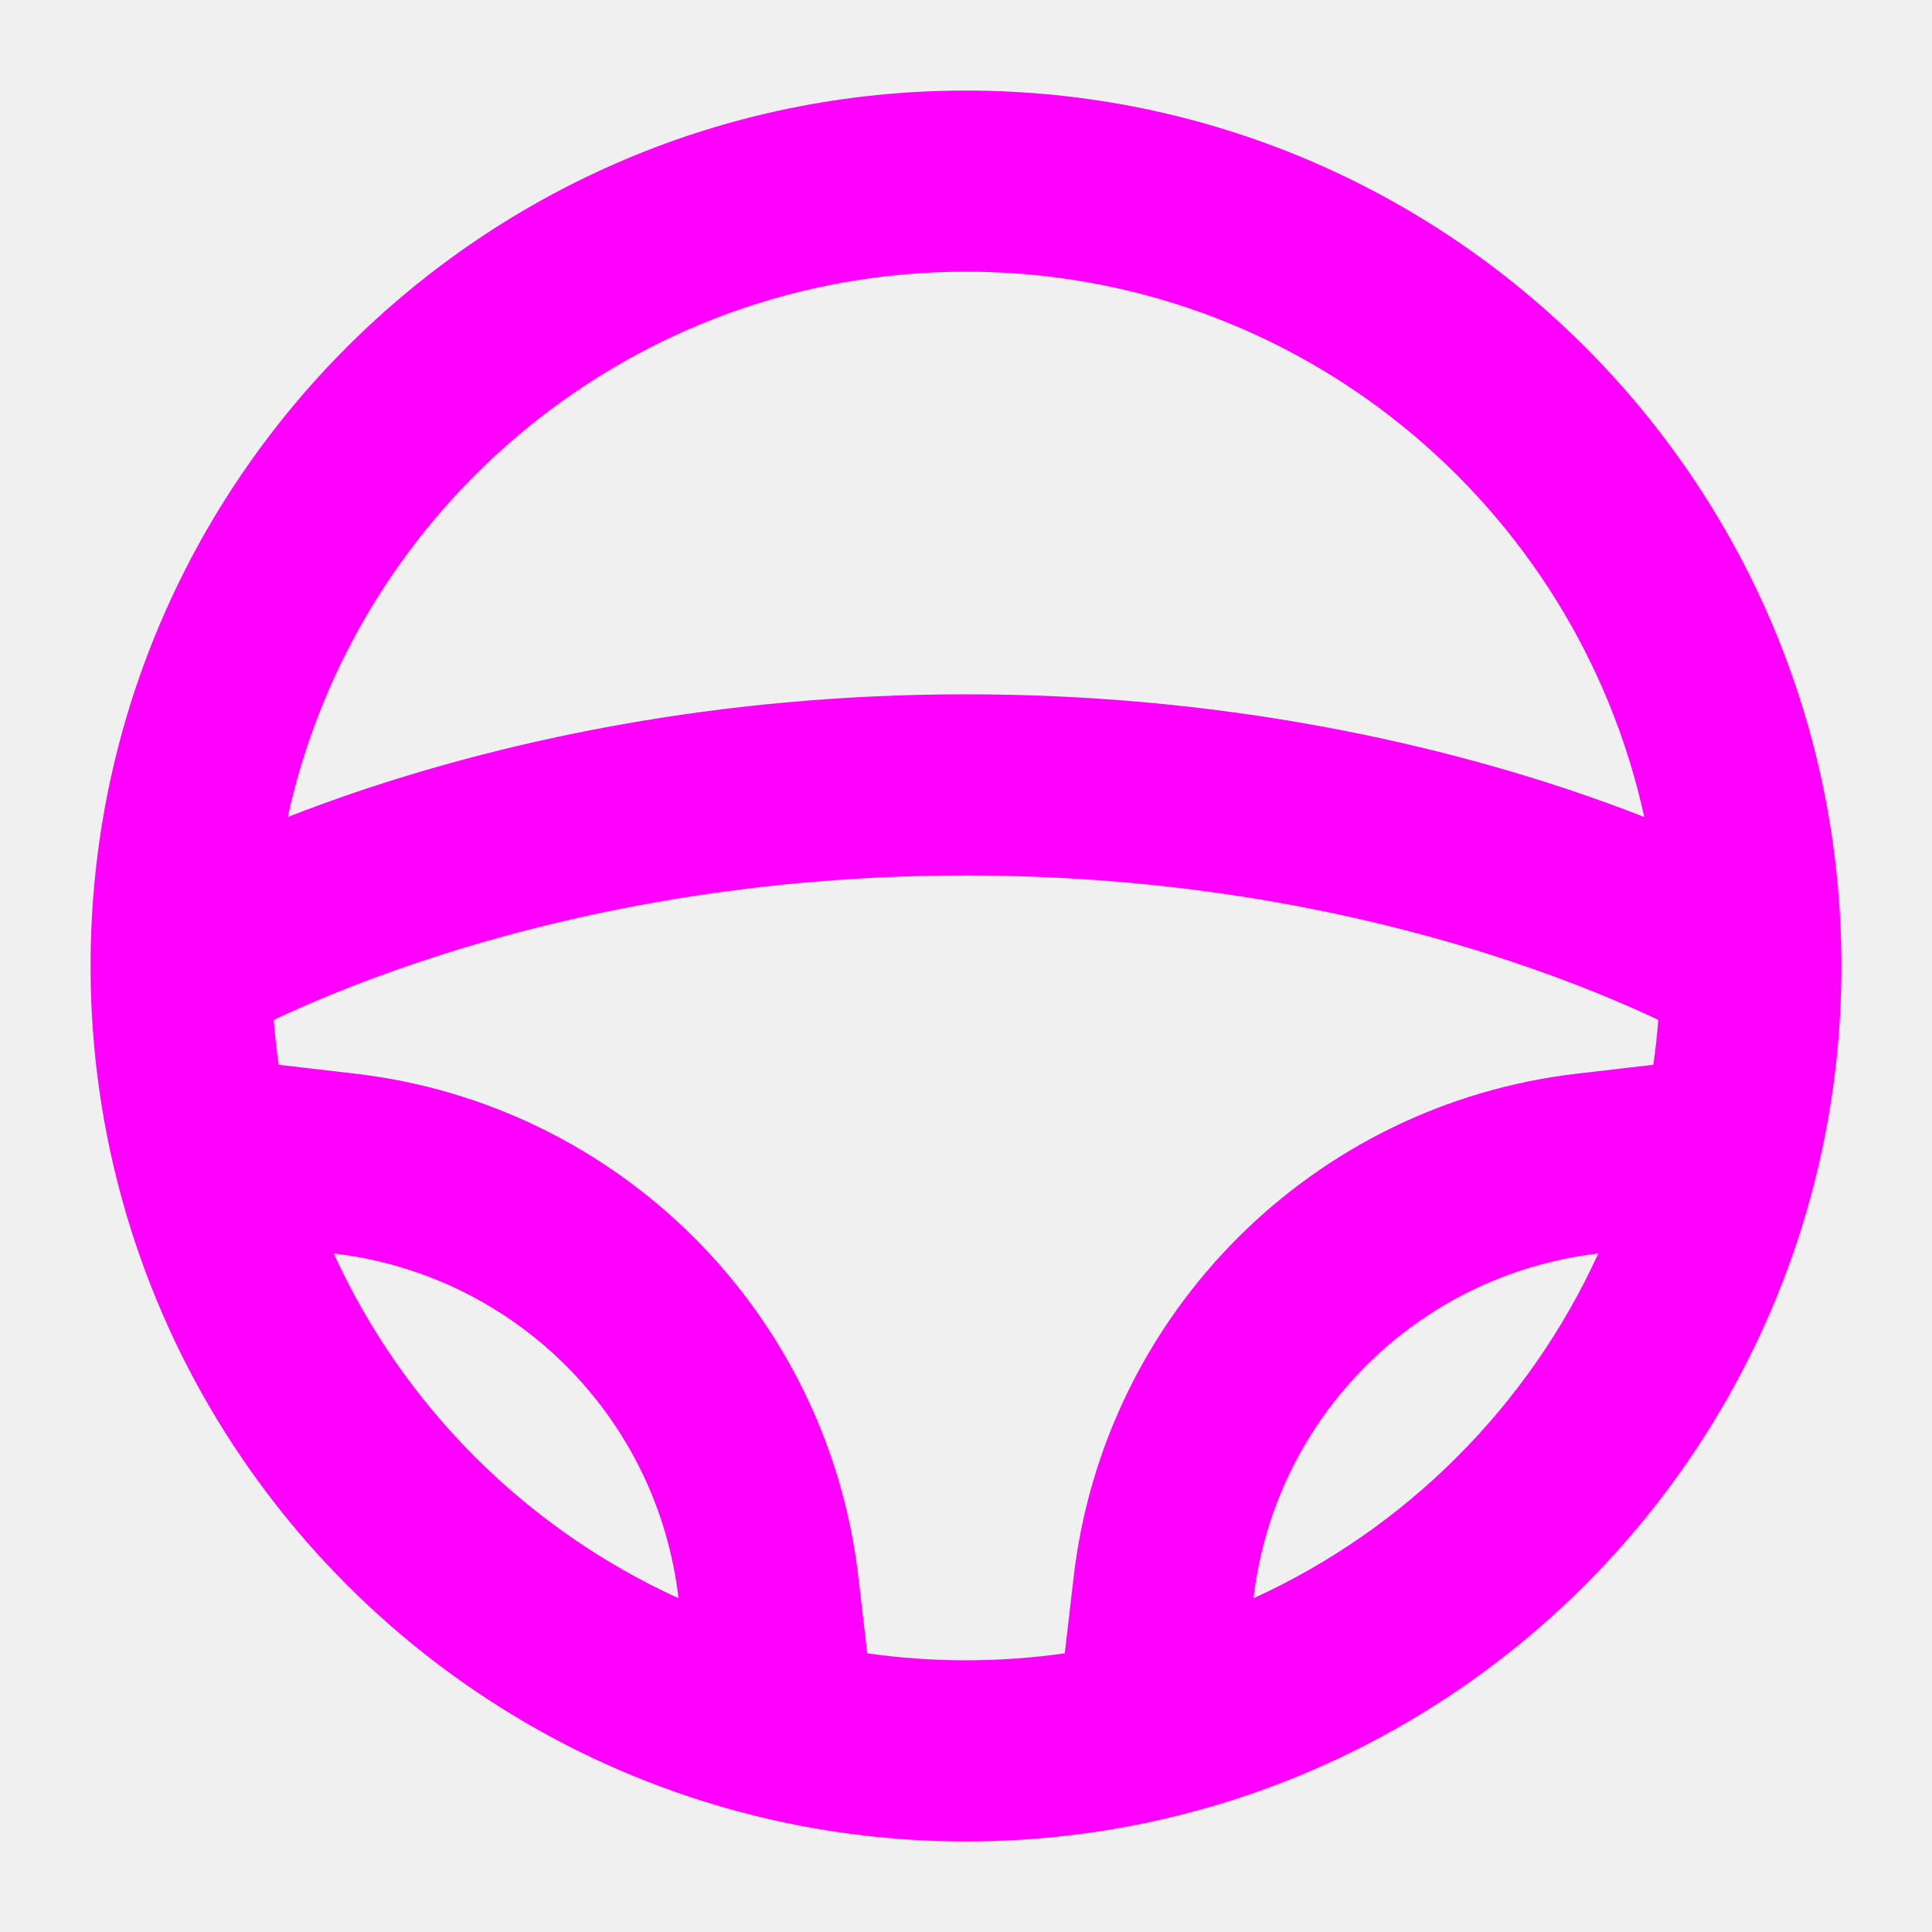
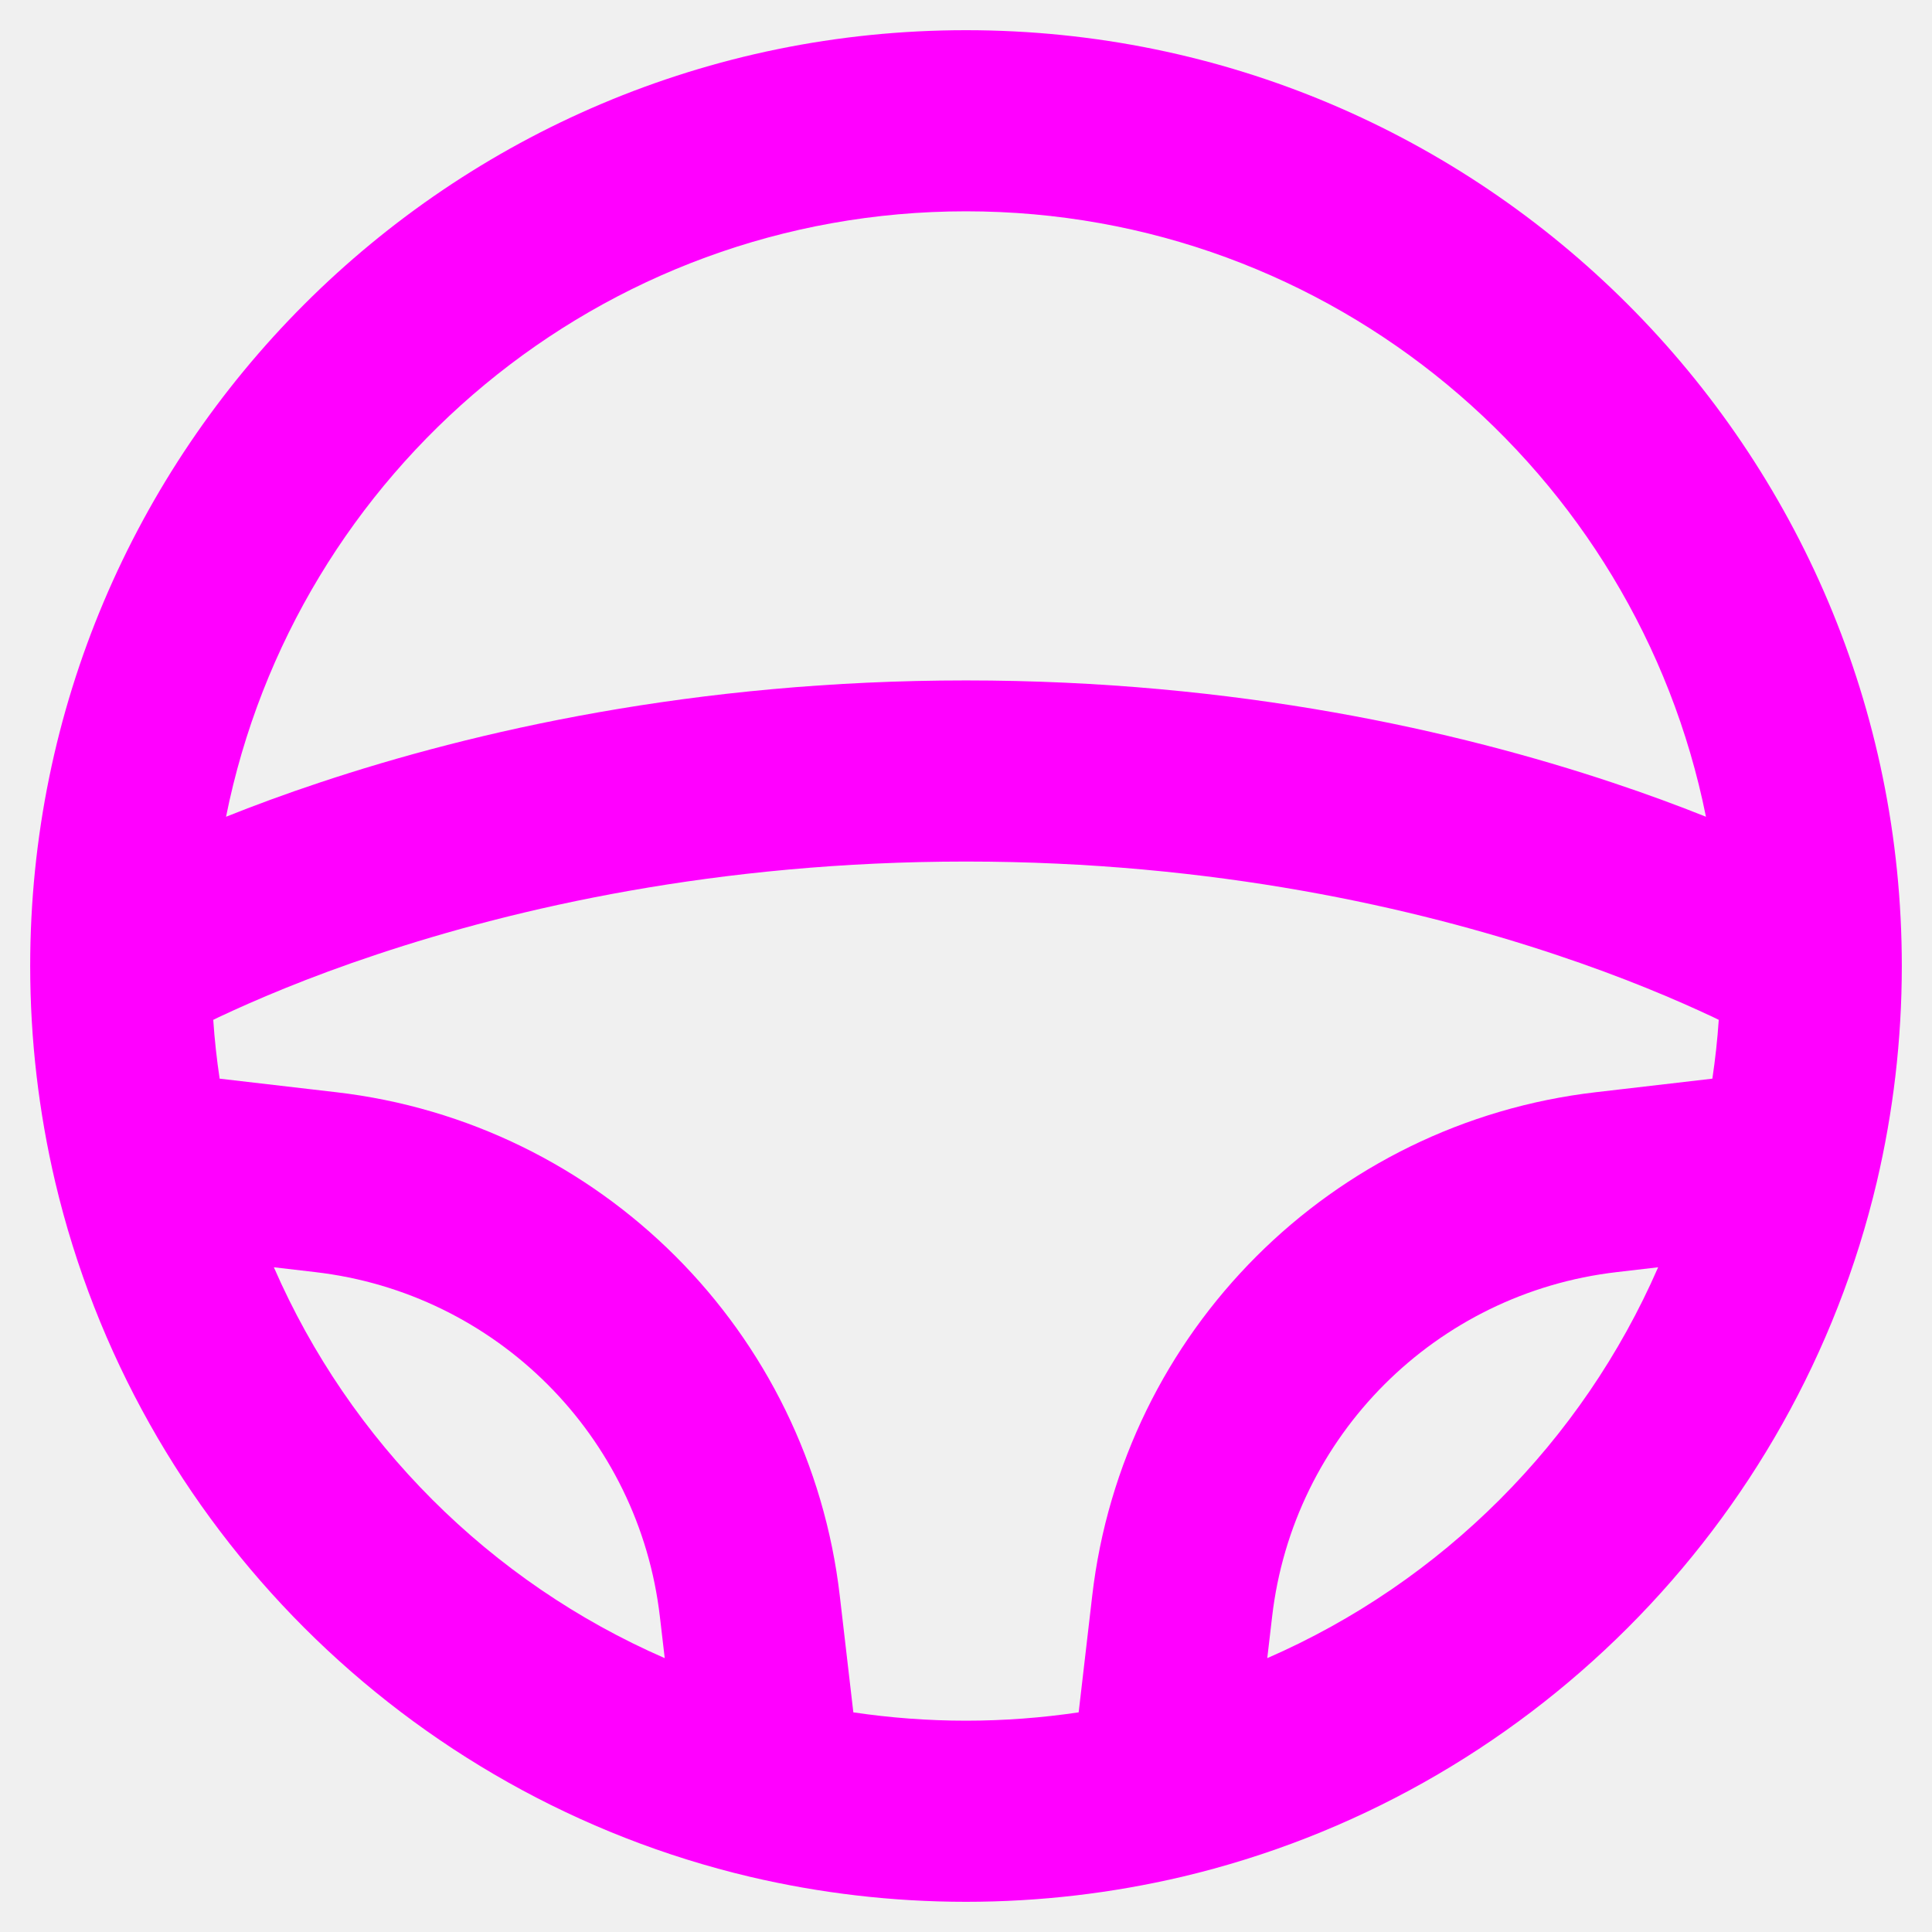
<svg xmlns="http://www.w3.org/2000/svg" width="16" height="16" viewBox="0 0 16 16" fill="none">
-   <g clip-path="url(#clip0_2257_3131)">
-     <path fill-rule="evenodd" clip-rule="evenodd" d="M2.383 6.766C2.573 6.692 2.783 6.615 3.013 6.538C4.2 6.143 5.906 5.75 8 5.75C10.094 5.75 11.8 6.143 12.987 6.538C13.217 6.615 13.427 6.692 13.617 6.766C13.052 4.183 10.752 2.25 8 2.25C5.248 2.25 2.948 4.183 2.383 6.766ZM13.733 8.447C13.731 8.446 13.728 8.445 13.726 8.443C13.453 8.314 13.044 8.139 12.513 7.962C11.45 7.607 9.906 7.25 8 7.25C6.094 7.25 4.55 7.607 3.487 7.962C2.956 8.139 2.547 8.314 2.274 8.443C2.272 8.445 2.269 8.446 2.267 8.447C2.277 8.572 2.29 8.696 2.308 8.818L2.936 8.891C5.127 9.144 6.856 10.873 7.109 13.064L7.182 13.692C7.449 13.73 7.722 13.75 8 13.75C8.278 13.75 8.551 13.73 8.818 13.692L8.891 13.064C9.144 10.873 10.873 9.144 13.064 8.891L13.692 8.818C13.71 8.696 13.723 8.572 13.733 8.447ZM10.381 13.236C10.555 11.737 11.737 10.555 13.236 10.381C12.661 11.643 11.643 12.661 10.381 13.236ZM2.764 10.381C4.263 10.555 5.445 11.737 5.619 13.236C4.357 12.661 3.339 11.643 2.764 10.381ZM1.885 8.643L1.885 8.644L1.885 8.644L1.885 8.643ZM0.75 8C0.75 3.996 3.996 0.75 8 0.75C12.004 0.75 15.25 3.996 15.25 8C15.25 8.575 15.183 9.135 15.056 9.672C14.427 12.334 12.334 14.427 9.672 15.056C9.135 15.183 8.575 15.25 8 15.25C7.425 15.25 6.865 15.183 6.328 15.056C3.666 14.427 1.573 12.334 0.944 9.672C0.817 9.135 0.75 8.575 0.75 8Z" fill="#FF00FF" />
+   <g clip-path="url(#clip0_2258_3271)">
+     <path fill-rule="evenodd" clip-rule="evenodd" d="M1.872 6.764C2.102 6.672 2.361 6.576 2.647 6.481C3.922 6.056 5.752 5.635 8 5.635C10.248 5.635 12.078 6.056 13.353 6.481C13.639 6.576 13.898 6.672 14.128 6.764C13.554 3.904 11.028 1.75 8 1.75C4.971 1.75 2.446 3.904 1.872 6.764ZM14.234 8.446C14.22 8.439 14.206 8.432 14.191 8.425C13.896 8.286 13.453 8.095 12.878 7.904C11.729 7.521 10.06 7.135 8 7.135C5.94 7.135 4.271 7.521 3.122 7.904C2.547 8.095 2.104 8.286 1.809 8.425C1.794 8.432 1.78 8.439 1.766 8.446C1.777 8.61 1.795 8.773 1.819 8.933L2.782 9.045C4.973 9.298 6.702 11.027 6.955 13.218L7.067 14.181C7.371 14.226 7.682 14.25 8 14.25C8.318 14.25 8.629 14.226 8.933 14.181L9.045 13.218C9.298 11.027 11.027 9.298 13.218 9.045L14.181 8.933C14.205 8.773 14.223 8.61 14.234 8.446ZM13.732 10.495L13.39 10.535C11.891 10.708 10.708 11.891 10.535 13.39L10.495 13.732C11.941 13.102 13.102 11.941 13.732 10.495ZM5.505 13.732L5.465 13.39C5.292 11.891 4.109 10.708 2.61 10.535L2.268 10.495C2.898 11.941 4.059 13.102 5.505 13.732ZM0.25 8C0.25 3.72 3.72 0.25 8 0.25C12.28 0.25 15.75 3.72 15.75 8C15.75 8.614 15.678 9.213 15.543 9.788C14.871 12.633 12.633 14.871 9.788 15.543C9.213 15.678 8.614 15.75 8 15.75C7.386 15.75 6.787 15.678 6.212 15.543C3.367 14.871 1.129 12.633 0.457 9.788C0.322 9.213 0.25 8.614 0.25 8Z" fill="#FF00FF" />
  </g>
  <defs>
-     <clipPath id="clip0_2257_3131">
+     <clipPath id="clip0_2258_3271">
      <rect width="16" height="16" fill="white" />
    </clipPath>
  </defs>
</svg>
